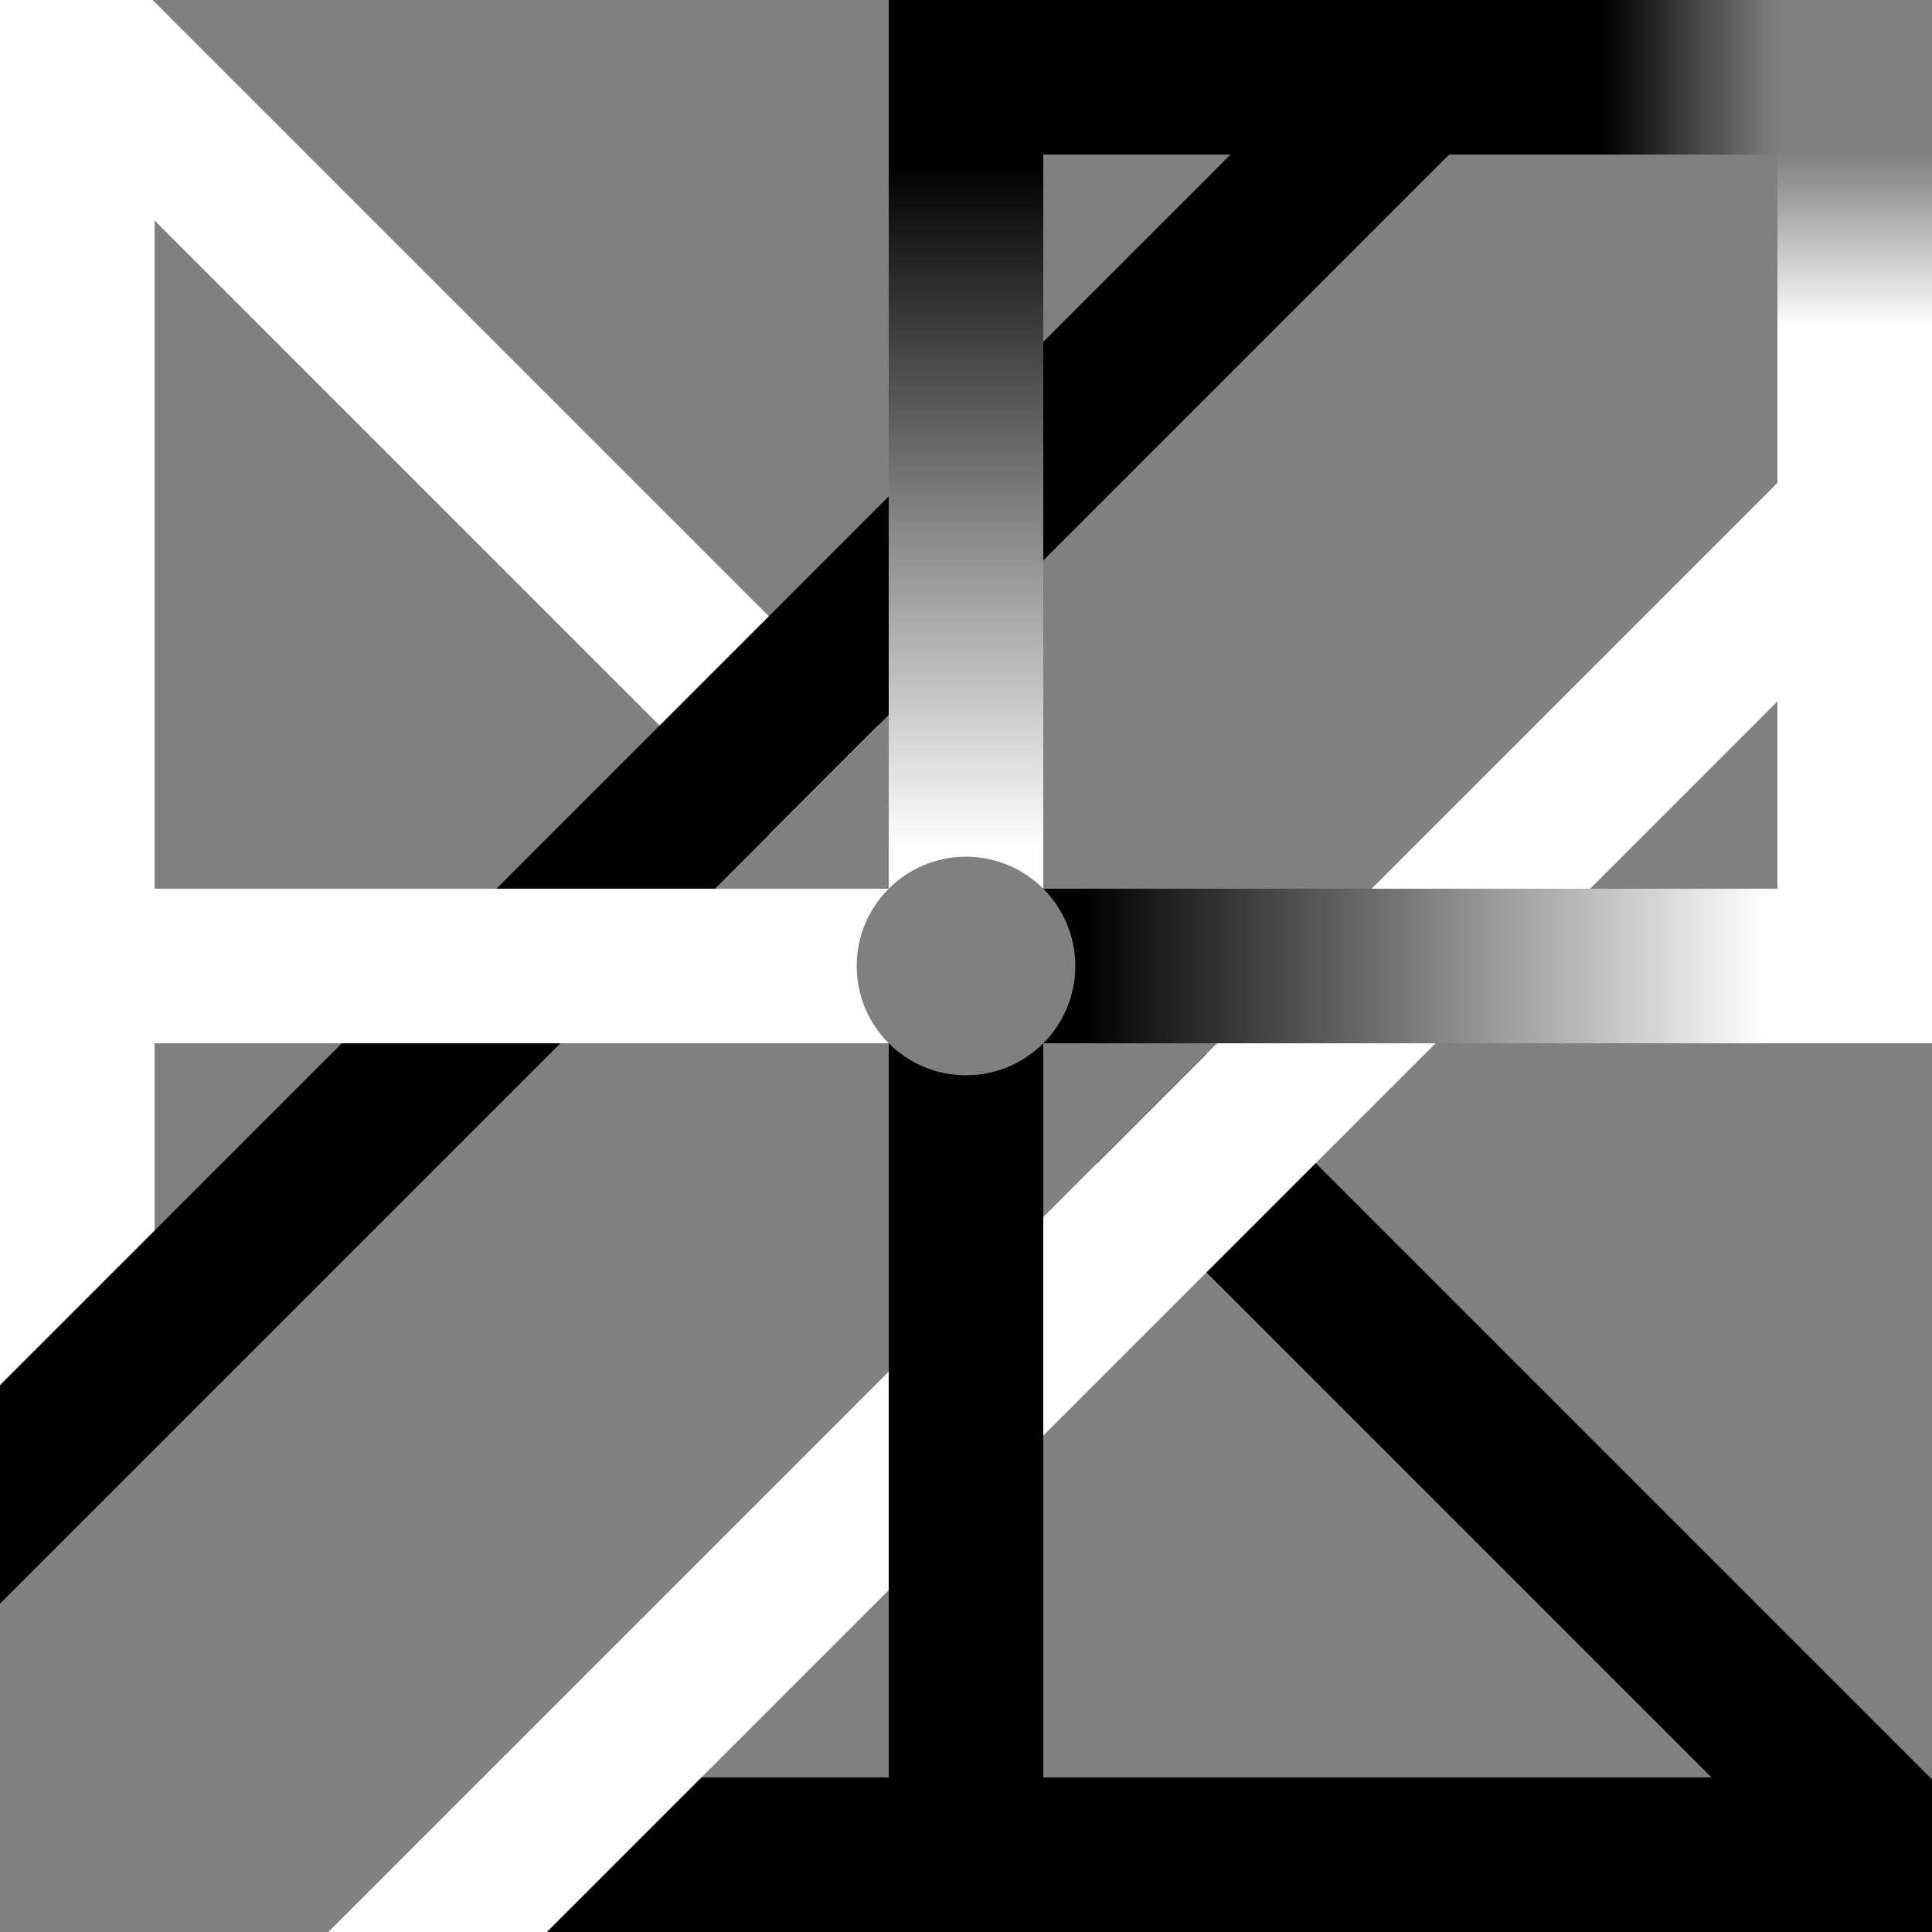
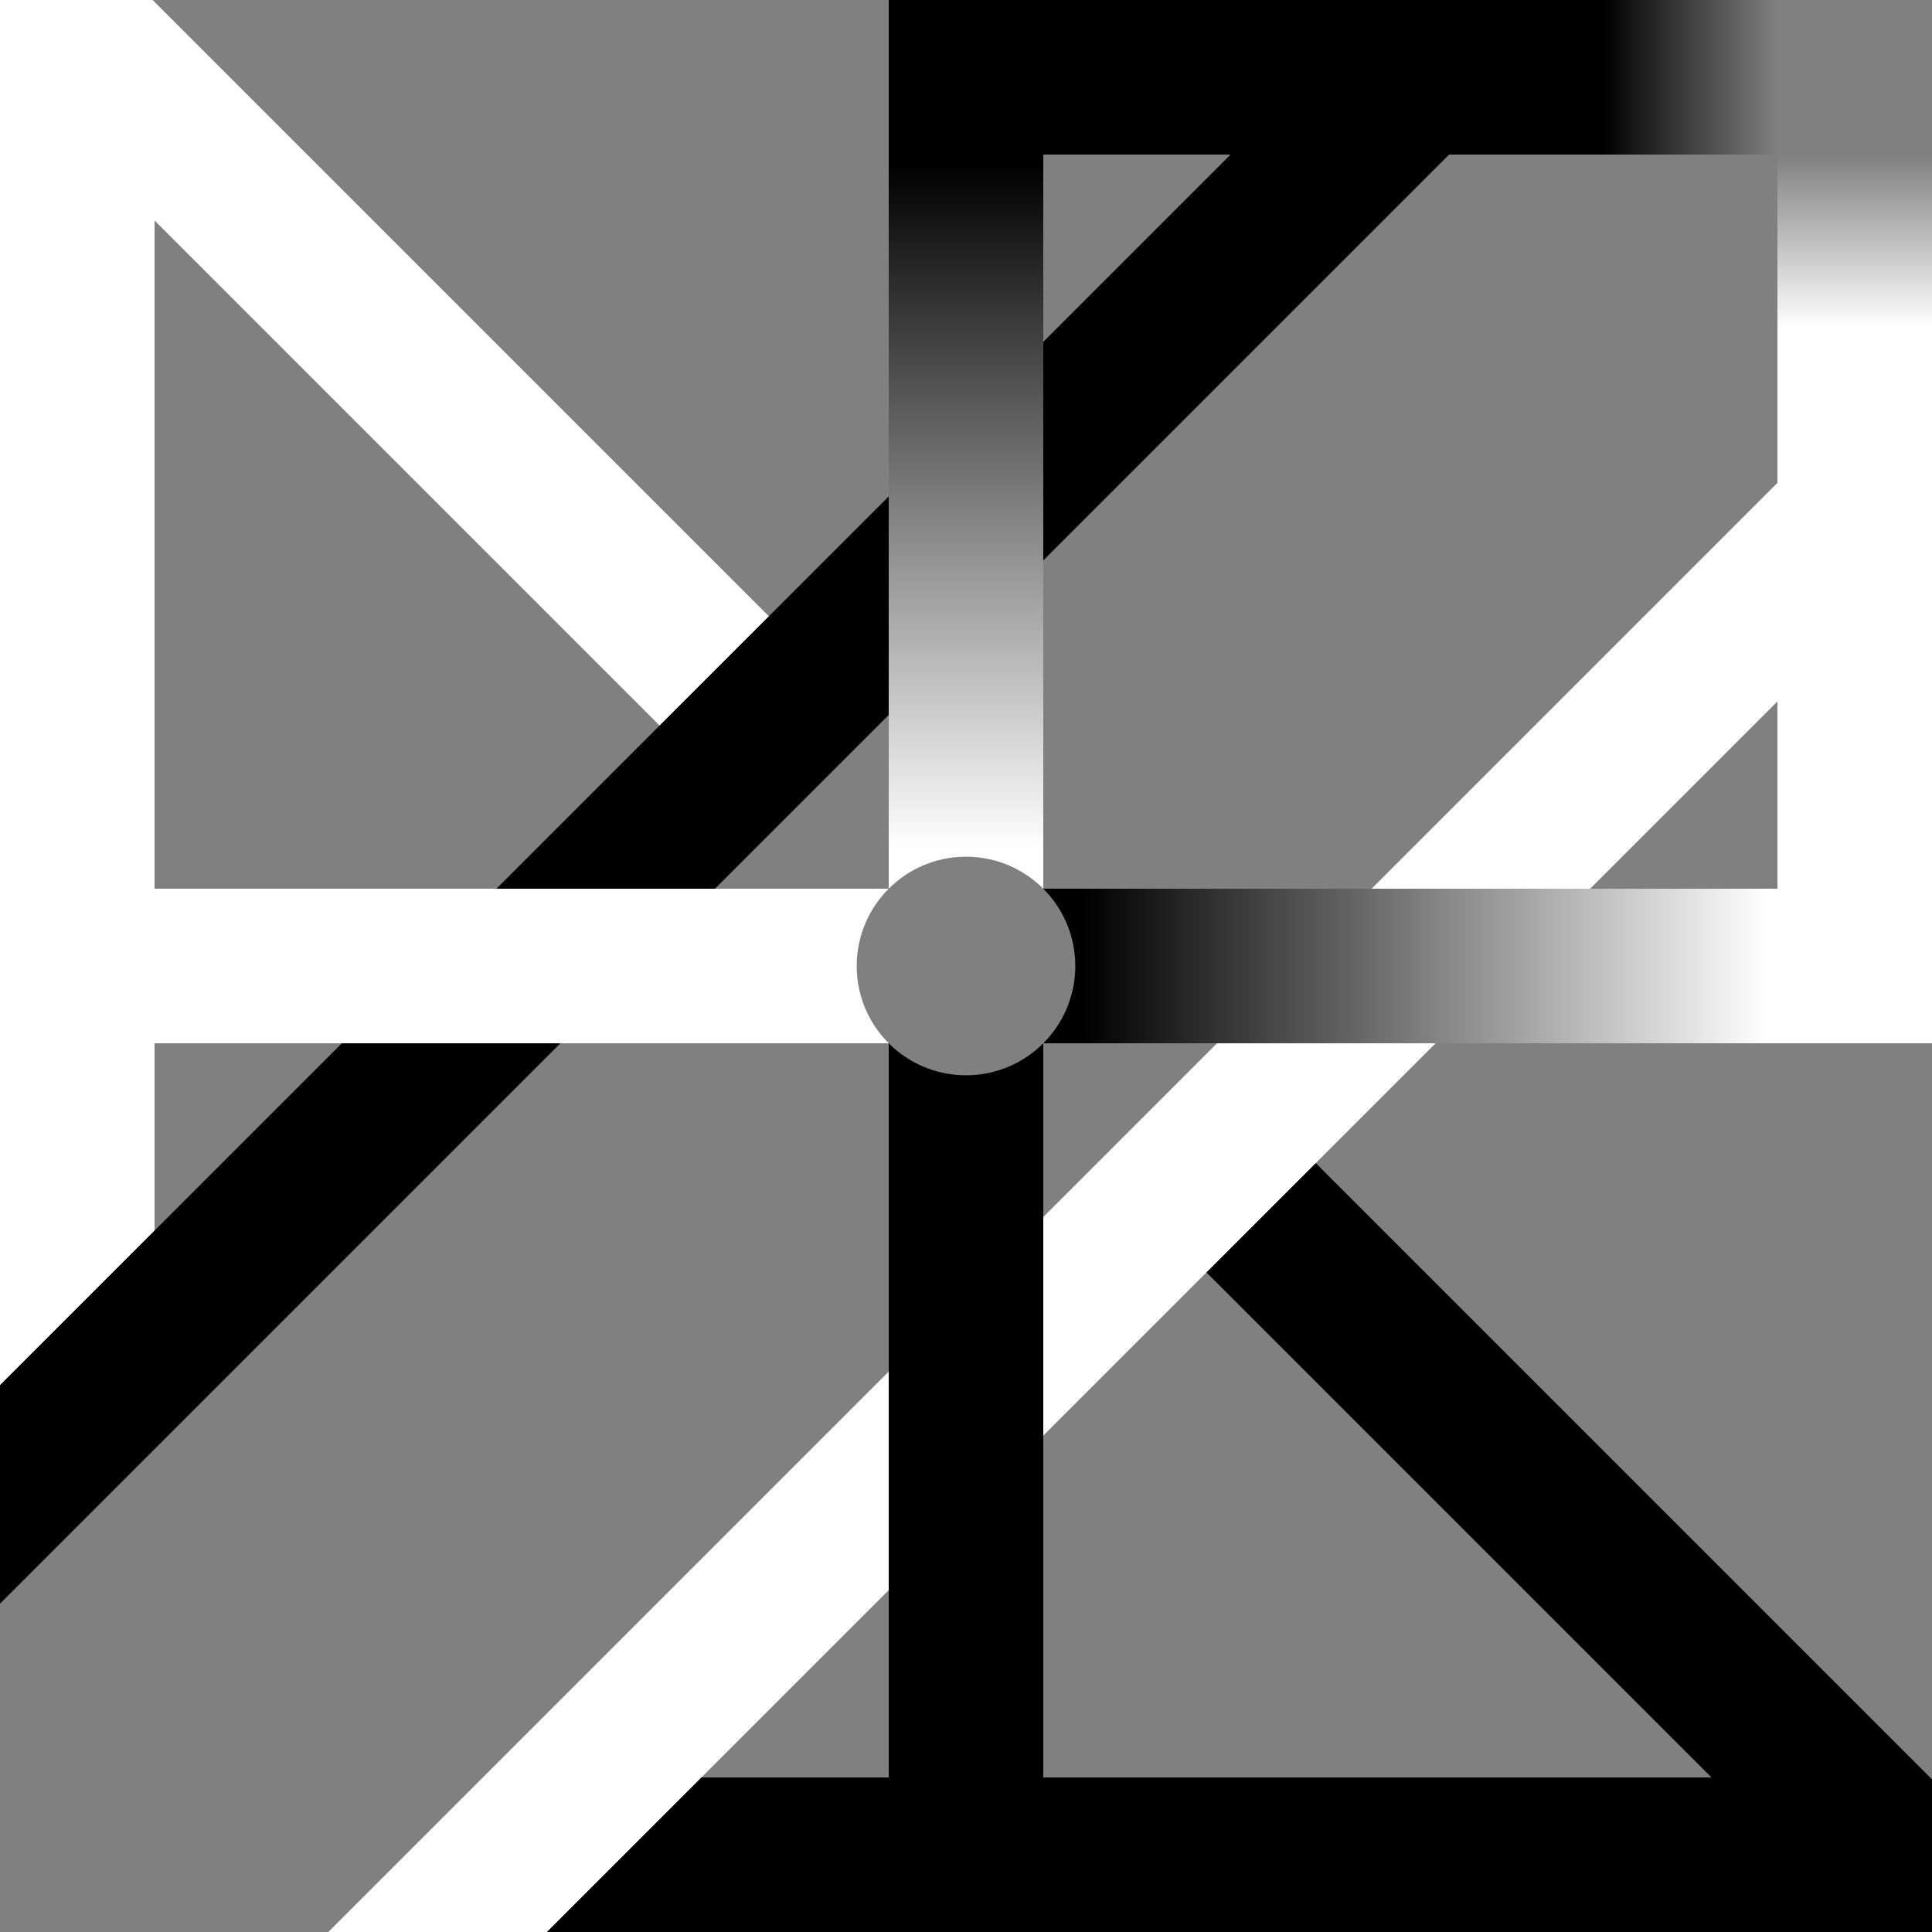
<svg xmlns="http://www.w3.org/2000/svg" version="1.1" width="1024" height="1024">
  <defs>
    <pattern id="light-pattern" patternUnits="userSpaceOnUse" width="100%" height="100%">
      <rect fill="white" width="100%" height="100%" />
    </pattern>
    <pattern id="dark-pattern" patternUnits="userSpaceOnUse" width="100%" height="100%">
      <rect fill="black" width="100%" height="100%" />
    </pattern>
    <pattern id="middle-pattern" patternUnits="userSpaceOnUse" width="100%" height="100%">
      <rect fill="gray" width="100%" height="100%" />
    </pattern>
    <linearGradient id="light-arrow-gradient-1" x1="0" x2="0" y1="1" y2="0">
-       <stop stop-color="white" offset="0%" />
+       <stop stop-color="white" offset="10%" />
      <stop stop-color="black" offset="100%" />
    </linearGradient>
    <linearGradient id="light-arrow-gradient-2" x1="1" x2="0" y1="0" y2="0">
      <stop stop-color="white" offset="4%" />
      <stop stop-color="black" offset="100%" />
    </linearGradient>
    <linearGradient id="dark-arrow-gradient-1" x1="0" x2="1" y1="0" y2="0">
-       <stop stop-color="white" offset="0%" />
+       <stop stop-color="white" offset="10%" />
      <stop stop-color="black" offset="100%" />
    </linearGradient>
    <linearGradient id="dark-arrow-gradient-2" x1="0" x2="0" y1="0" y2="1">
      <stop stop-color="white" offset="4%" />
      <stop stop-color="black" offset="100%" />
    </linearGradient>
    <mask id="light-grid-mask">
      <rect x="0%" y="0%" width="100%" height="100%" fill="white" />
      <rect x="8%" y="8%" width="38%" height="38%" fill="black" />
      <rect x="54%" y="8%" width="38%" height="38%" fill="black" />
      <rect x="8%" y="54%" width="38%" height="38%" fill="black" />
      <circle cx="50%" cy="50%" r="5.657%" fill="black" />
      <rect x="54%" y="-1%" width="47%" height="10%" fill="black" />
      <rect x="0%" y="75%" width="25%" height="25%" fill="black" />
      <rect x="6%" y="-1.9%" width="40%" height="10%" fill="black" />
-       <rect x="47%" y="-50%" width="8%" height="88%" fill="white" transform="rotate(-45 512 512) translate(6)" />
+       <rect x="47%" y="-50%" width="8%" height="87%" fill="white" transform="rotate(-45 512 512) translate(6)" />
      <polygon fill="black" points="-1,1025 1025,1025 1025,-1" />
    </mask>
    <mask id="dark-grid-mask">
      <rect x="0%" y="0%" width="100%" height="100%" fill="white" />
      <rect x="54%" y="54%" width="38%" height="38%" fill="black" />
      <rect x="54%" y="8%" width="38%" height="38%" fill="black" />
      <rect x="8%" y="54%" width="38%" height="38%" fill="black" />
      <circle cx="50%" cy="50%" r="5.657%" fill="black" />
      <rect x="91%" y="-1%" width="10%" height="47%" fill="black" />
      <rect x="0%" y="75%" width="25%" height="25%" fill="black" />
      <rect x="90.9%" y="54%" width="10%" height="40%" fill="black" />
-       <rect x="47%" y="62%" width="8%" height="88%" fill="white" transform="rotate(-45 512 512) translate(6)" />
+       <rect x="47%" y="63%" width="8%" height="87%" fill="white" transform="rotate(-45 512 512) translate(6)" />
      <polygon fill="black" points="-1,-1 -1,1025 1025,-1" />
    </mask>
    <mask id="light-arrow-mask">
      <rect x="46%" y="-50%" width="8%" height="200%" fill="white" transform="rotate(45 512 512) translate(164 164)" />
      <rect x="92%" y="17%" width="8%" height="37%" fill="white" />
-       <rect x="92%" y="8%" width="8%" height="9%" fill="url(#light-arrow-gradient-1)" />
+       <rect x="92%" y="8%" width="8%" height="10%" fill="url(#light-arrow-gradient-1)" />
      <rect x="50%" y="46%" width="42%" height="8%" fill="black" />
      <rect x="46%" y="50%" width="8%" height="50%" fill="black" />
      <rect x="56%" y="46%" width="37%" height="8%" fill="url(#light-arrow-gradient-2)" />
    </mask>
    <mask id="dark-arrow-mask">
      <rect x="46%" y="-50%" width="8%" height="200%" fill="white" transform="rotate(45 512 512) translate(-164 -164)" />
      <rect x="46%" y="0%" width="37%" height="8%" fill="white" />
-       <rect x="83%" y="0%" width="9%" height="8%" fill="url(#dark-arrow-gradient-1)" />
+       <rect x="82%" y="0%" width="10%" height="8%" fill="url(#dark-arrow-gradient-1)" />
      <rect x="0%" y="46%" width="50%" height="8%" fill="black" />
      <rect x="46%" y="8%" width="8%" height="42%" fill="black" />
      <rect x="46%" y="7%" width="8%" height="37%" fill="url(#dark-arrow-gradient-2)" />
    </mask>
  </defs>
  <rect width="100%" height="100%" fill="url(#middle-pattern)" />
  <rect width="100%" height="100%" fill="url(#light-pattern)" mask="url(#light-grid-mask)" />
  <rect width="100%" height="100%" fill="url(#dark-pattern)" mask="url(#dark-grid-mask)" />
  <rect width="100%" height="100%" fill="url(#light-pattern)" mask="url(#light-arrow-mask)" />
  <rect width="100%" height="100%" fill="url(#dark-pattern)" mask="url(#dark-arrow-mask)" />
</svg>
